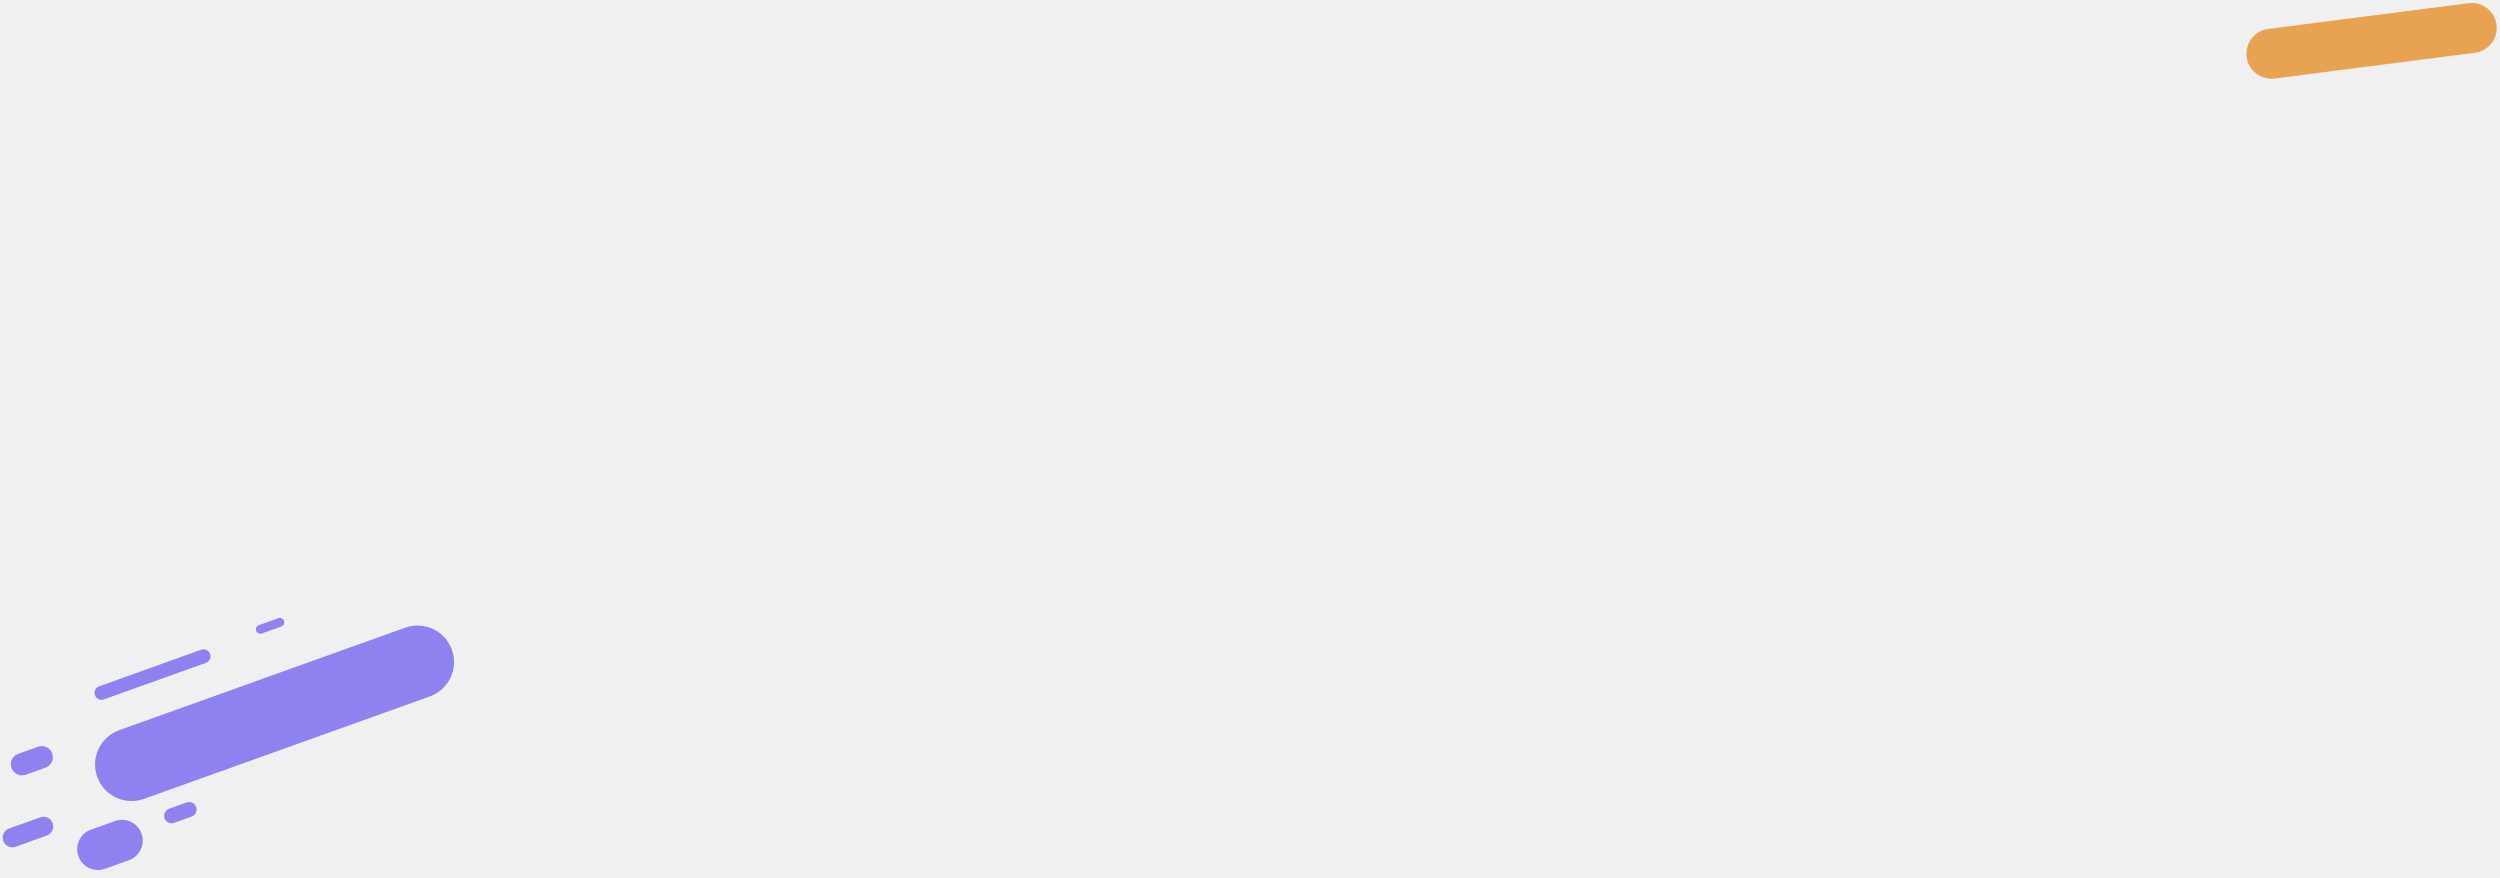
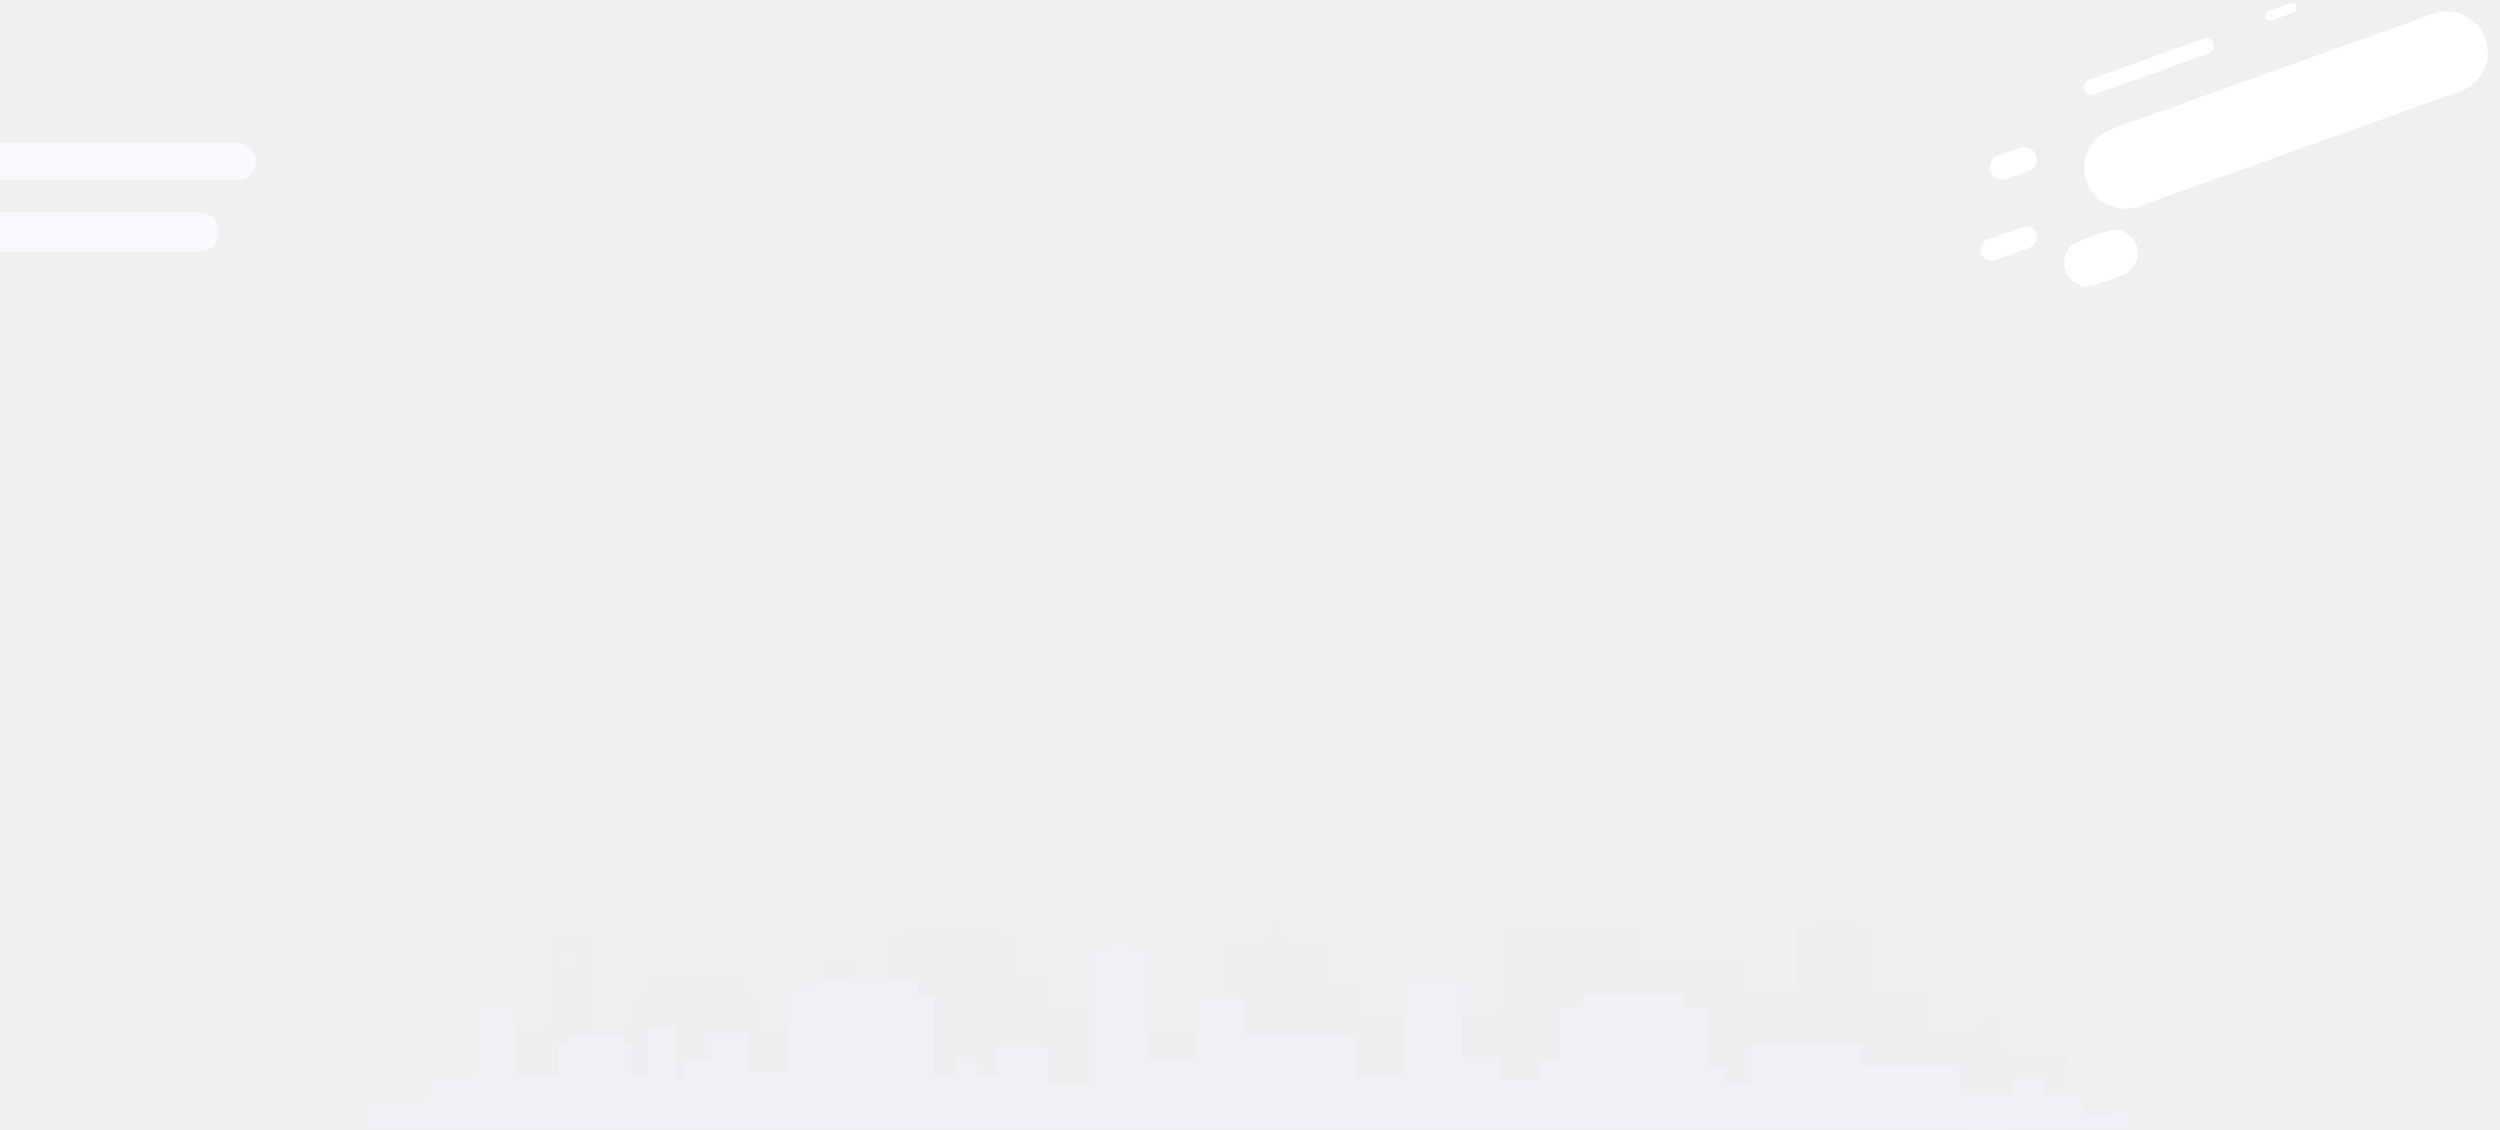
- <svg xmlns="http://www.w3.org/2000/svg" width="1296" height="455" viewBox="0 0 1296 455" fill="none">
-   <path d="M1164.65 29.492C1163.74 22.395 1168.75 15.903 1175.85 14.991L1227.78 8.321L1279.71 1.651C1286.8 0.739 1293.3 5.753 1294.21 12.85V12.85C1295.12 19.947 1290.1 26.439 1283.01 27.351L1179.15 40.692C1172.05 41.603 1165.56 36.589 1164.65 29.492V29.492Z" fill="#E69B42" fill-opacity="0.91" />
-   <path d="M50.387 402.718C46.859 392.877 51.978 382.039 61.82 378.512L135.933 351.949L210.047 325.387C219.889 321.859 230.726 326.978 234.254 336.82V336.82C237.781 346.661 232.662 357.499 222.821 361.026L74.593 414.151C64.751 417.678 53.914 412.56 50.387 402.718V402.718Z" fill="#6C5BF0" fill-opacity="0.74" />
-   <path d="M40.634 443.871C38.627 438.271 41.54 432.104 47.14 430.097L53.366 427.865L59.591 425.634C65.192 423.627 71.359 426.54 73.366 432.14V432.14C75.373 437.74 72.46 443.907 66.86 445.915L54.409 450.377C48.809 452.384 42.641 449.471 40.634 443.871V443.871Z" fill="#6C5BF0" fill-opacity="0.74" />
-   <path d="M1.693 435.905C0.758 433.295 2.115 430.422 4.724 429.487L12.807 426.59L20.889 423.693C23.498 422.758 26.372 424.115 27.307 426.725V426.725C28.242 429.334 26.885 432.207 24.276 433.142L8.111 438.936C5.502 439.871 2.628 438.514 1.693 435.905V435.905Z" fill="#6C5BF0" fill-opacity="0.74" />
-   <path d="M5.942 398.149C4.869 395.157 6.426 391.861 9.418 390.789L14.558 388.947L19.698 387.105C22.69 386.032 25.985 387.589 27.058 390.581V390.581C28.131 393.574 26.574 396.869 23.581 397.942L13.303 401.626C10.31 402.698 7.015 401.142 5.942 398.149V398.149Z" fill="#6C5BF0" fill-opacity="0.74" />
-   <path d="M85.309 424.22C84.586 422.203 85.635 419.982 87.652 419.26L92.191 417.633L96.731 416.006C98.748 415.283 100.968 416.332 101.691 418.349V418.349C102.414 420.365 101.365 422.586 99.348 423.309L90.269 426.563C88.252 427.286 86.032 426.237 85.309 424.22V424.22Z" fill="#6C5BF0" fill-opacity="0.74" />
-   <path d="M132.772 327.026C132.346 325.836 132.965 324.526 134.155 324.099L139.228 322.281L144.301 320.463C145.491 320.036 146.801 320.655 147.228 321.845V321.845C147.654 323.035 147.035 324.346 145.845 324.772L135.699 328.409C134.509 328.835 133.199 328.216 132.772 327.026V327.026Z" fill="#6C5BF0" fill-opacity="0.74" />
-   <path d="M49.219 360.4C48.546 358.522 49.522 356.454 51.4 355.781L77.847 346.303L104.294 336.824C106.172 336.151 108.24 337.128 108.913 339.006V339.006C109.586 340.883 108.61 342.951 106.732 343.624L53.838 362.582C51.96 363.255 49.892 362.278 49.219 360.4V360.4Z" fill="#6C5BF0" fill-opacity="0.74" />
+ <svg xmlns="http://www.w3.org/2000/svg" width="1153" height="521" viewBox="0 0 1153 521" fill="none">
+   <g opacity="0.3">
+     <path opacity="0.3" fill-rule="evenodd" clip-rule="evenodd" d="M209.446 520.333V511H259.183V441.666H282.543V326.333H293.094V318.333H320.223V325.667H330.019V393H349.613V382.333H398.595V367.667H405.377V265H415.174V253H422.709V237.667H429.492V252.333H436.274V265.667H447.578V377H479.228V354.333H513.893V379.667H533.486V325.667H552.326V354.333H559.108V393.667H584.731V291L627.685 248.333H635.974V369H650.292V355H696.26V369H709.825V245.667H724.897V235H755.794V246.333H770.865V361H797.994V372.333H824.37V319L831.152 314.333H866.57L873.352 320.333V383.666H892.192V420.333H910.278V520.333H209.446Z" fill="#EDF5FF" />
+     <path opacity="0.3" fill-rule="evenodd" clip-rule="evenodd" d="M485.163 474.5H485.445V474H485.163V474.5Z" fill="#ACB1CE" />
+     <path opacity="0.3" fill-rule="evenodd" clip-rule="evenodd" d="M945.695 493V471H933.638V421.666H917.058V451H899.726V441H883.147V406.333H850.744V391.667H803.268V404.334H781.415V387H761.068V346.334H752.779L724.896 363V379.667H707.564V396.334H689.478V347.667H680.435V339.667H673.653V347H664.61V421.666H638.988V389.667H610.352V407H573.426V376.333H565.891V369.667H545.544V375.667H539.515V404.334H529.869V381.209C529.896 378.614 529.9 375.882 529.869 373.054V371.417H529.849C529.391 341.303 524.992 301.693 504.848 303.667C488.622 305.257 485.267 342.934 485.064 371.417H485.021V403H473.2V368.334H425.724V402.334H397.087V418.334H388.044V349H379.755V330.334H376.741V349H366.945V419H340.569V402.334H320.222V394.333H293.093V403H264.457V446.333H247.878V512.333H178.549V519.667L970.564 521V493H945.695Z" fill="#E2E6EC" />
+     <path opacity="0.3" fill-rule="evenodd" clip-rule="evenodd" d="M181.375 517V513H228.85V473H253.153V431H274.065V473H288.76V458H296.108V450H344.149V458H351.496V473H379.755V442.5H394.45V473H408.58V431H414.797V425H463.403V431H469.62V447.5H486.011V464.5H517.096V474.5H564.572V432.5H583.788V424H593.396V432.5H612.612V453.5H628.438V466.5H690.608V426.5H758.996V443H805.907V457H828.514V427.5H837.557V422.5H857.904V427.5H865.816V457H888.989V475H912.162V467H925.726V486H953.42V511H973.767V520.5H181.375V517Z" fill="#D4E1F0" />
+     <path fill-rule="evenodd" clip-rule="evenodd" d="M971.32 520.334H168V507H197.39V496.334H219.243V464.334H237.329V496.334H257.675V481H261.737V477.31H287.566V481H291.021V496H298.934V473.5H311.933V497H315.889V489.5H327.758V476.5H345.279V494.5H363.93V458H373.538V453H423.275V459.5H430.622V496.5H440.796V487.5H450.404V496.5H460.577V483H483.185V501H505.227V439H512.009V435.5H522.748V439.5H528.965V489H551.572V461H574.18V478.5H625.612V497H648.219V452H674.218V487.5H692.304V498H710.39V489H719.433V465H730.171V458.5H777.082V465H787.255V492H796.298V500H807.602V481H859.034V491.5H903.684V505H928.552V497.5H943.247V505H961.898V514H982.245V520.334H971.32Z" fill="#EDF5FF" />
+   </g>
+   <path d="M0 66H109.5C114.194 66 118 69.806 118 74.5V74.5C118 79.194 114.194 83 109.5 83H0V66Z" fill="#FBF9FF" />
+   <path d="M0 98H92C96.971 98 101 102.029 101 107V107C101 111.971 96.971 116 92 116H0V98Z" fill="#FBF9FF" />
+   <path d="M962.387 83.718C958.859 73.877 963.978 63.039 973.82 59.512L1047.93 32.949L1122.05 6.387C1131.89 2.859 1142.73 7.978 1146.25 17.82V17.82C1149.78 27.661 1144.66 38.499 1134.82 42.026L986.593 95.151C976.751 98.678 965.914 93.56 962.387 83.718V83.718Z" fill="white" />
+   <path d="M952.634 124.871C950.627 119.271 953.54 113.104 959.14 111.097L965.366 108.865L971.591 106.634C977.192 104.627 983.359 107.54 985.366 113.14V113.14C987.373 118.74 984.46 124.907 978.86 126.915L966.409 131.377C960.808 133.384 954.641 130.471 952.634 124.871V124.871Z" fill="white" />
+   <path d="M913.693 116.905C912.758 114.295 914.115 111.422 916.724 110.487L924.807 107.59L932.889 104.693C935.498 103.758 938.372 105.115 939.307 107.725V107.725C940.242 110.334 938.885 113.207 936.276 114.142L920.111 119.936C917.502 120.871 914.628 119.514 913.693 116.905V116.905Z" fill="white" />
+   <path d="M917.942 79.149C916.869 76.157 918.426 72.862 921.418 71.789L926.558 69.947L931.698 68.105C934.69 67.032 937.985 68.589 939.058 71.581V71.581C940.131 74.574 938.574 77.869 935.582 78.942L925.302 82.626C922.31 83.698 919.015 82.142 917.942 79.149V79.149Z" fill="white" />
+   <path d="M1044.77 8.026C1044.35 6.836 1044.96 5.526 1046.15 5.099L1051.23 3.281L1056.3 1.463C1057.49 1.036 1058.8 1.655 1059.23 2.845V2.845C1059.65 4.035 1059.04 5.346 1057.85 5.772L1047.7 9.409C1046.51 9.835 1045.2 9.216 1044.77 8.026V8.026Z" fill="white" />
+   <path d="M961.219 41.4C960.546 39.522 961.522 37.454 963.4 36.781L989.847 27.303L1016.29 17.824C1018.17 17.151 1020.24 18.128 1020.91 20.006V20.006C1021.59 21.884 1020.61 23.951 1018.73 24.625L965.838 43.582C963.96 44.255 961.892 43.278 961.219 41.4V41.4Z" fill="white" />
</svg>
